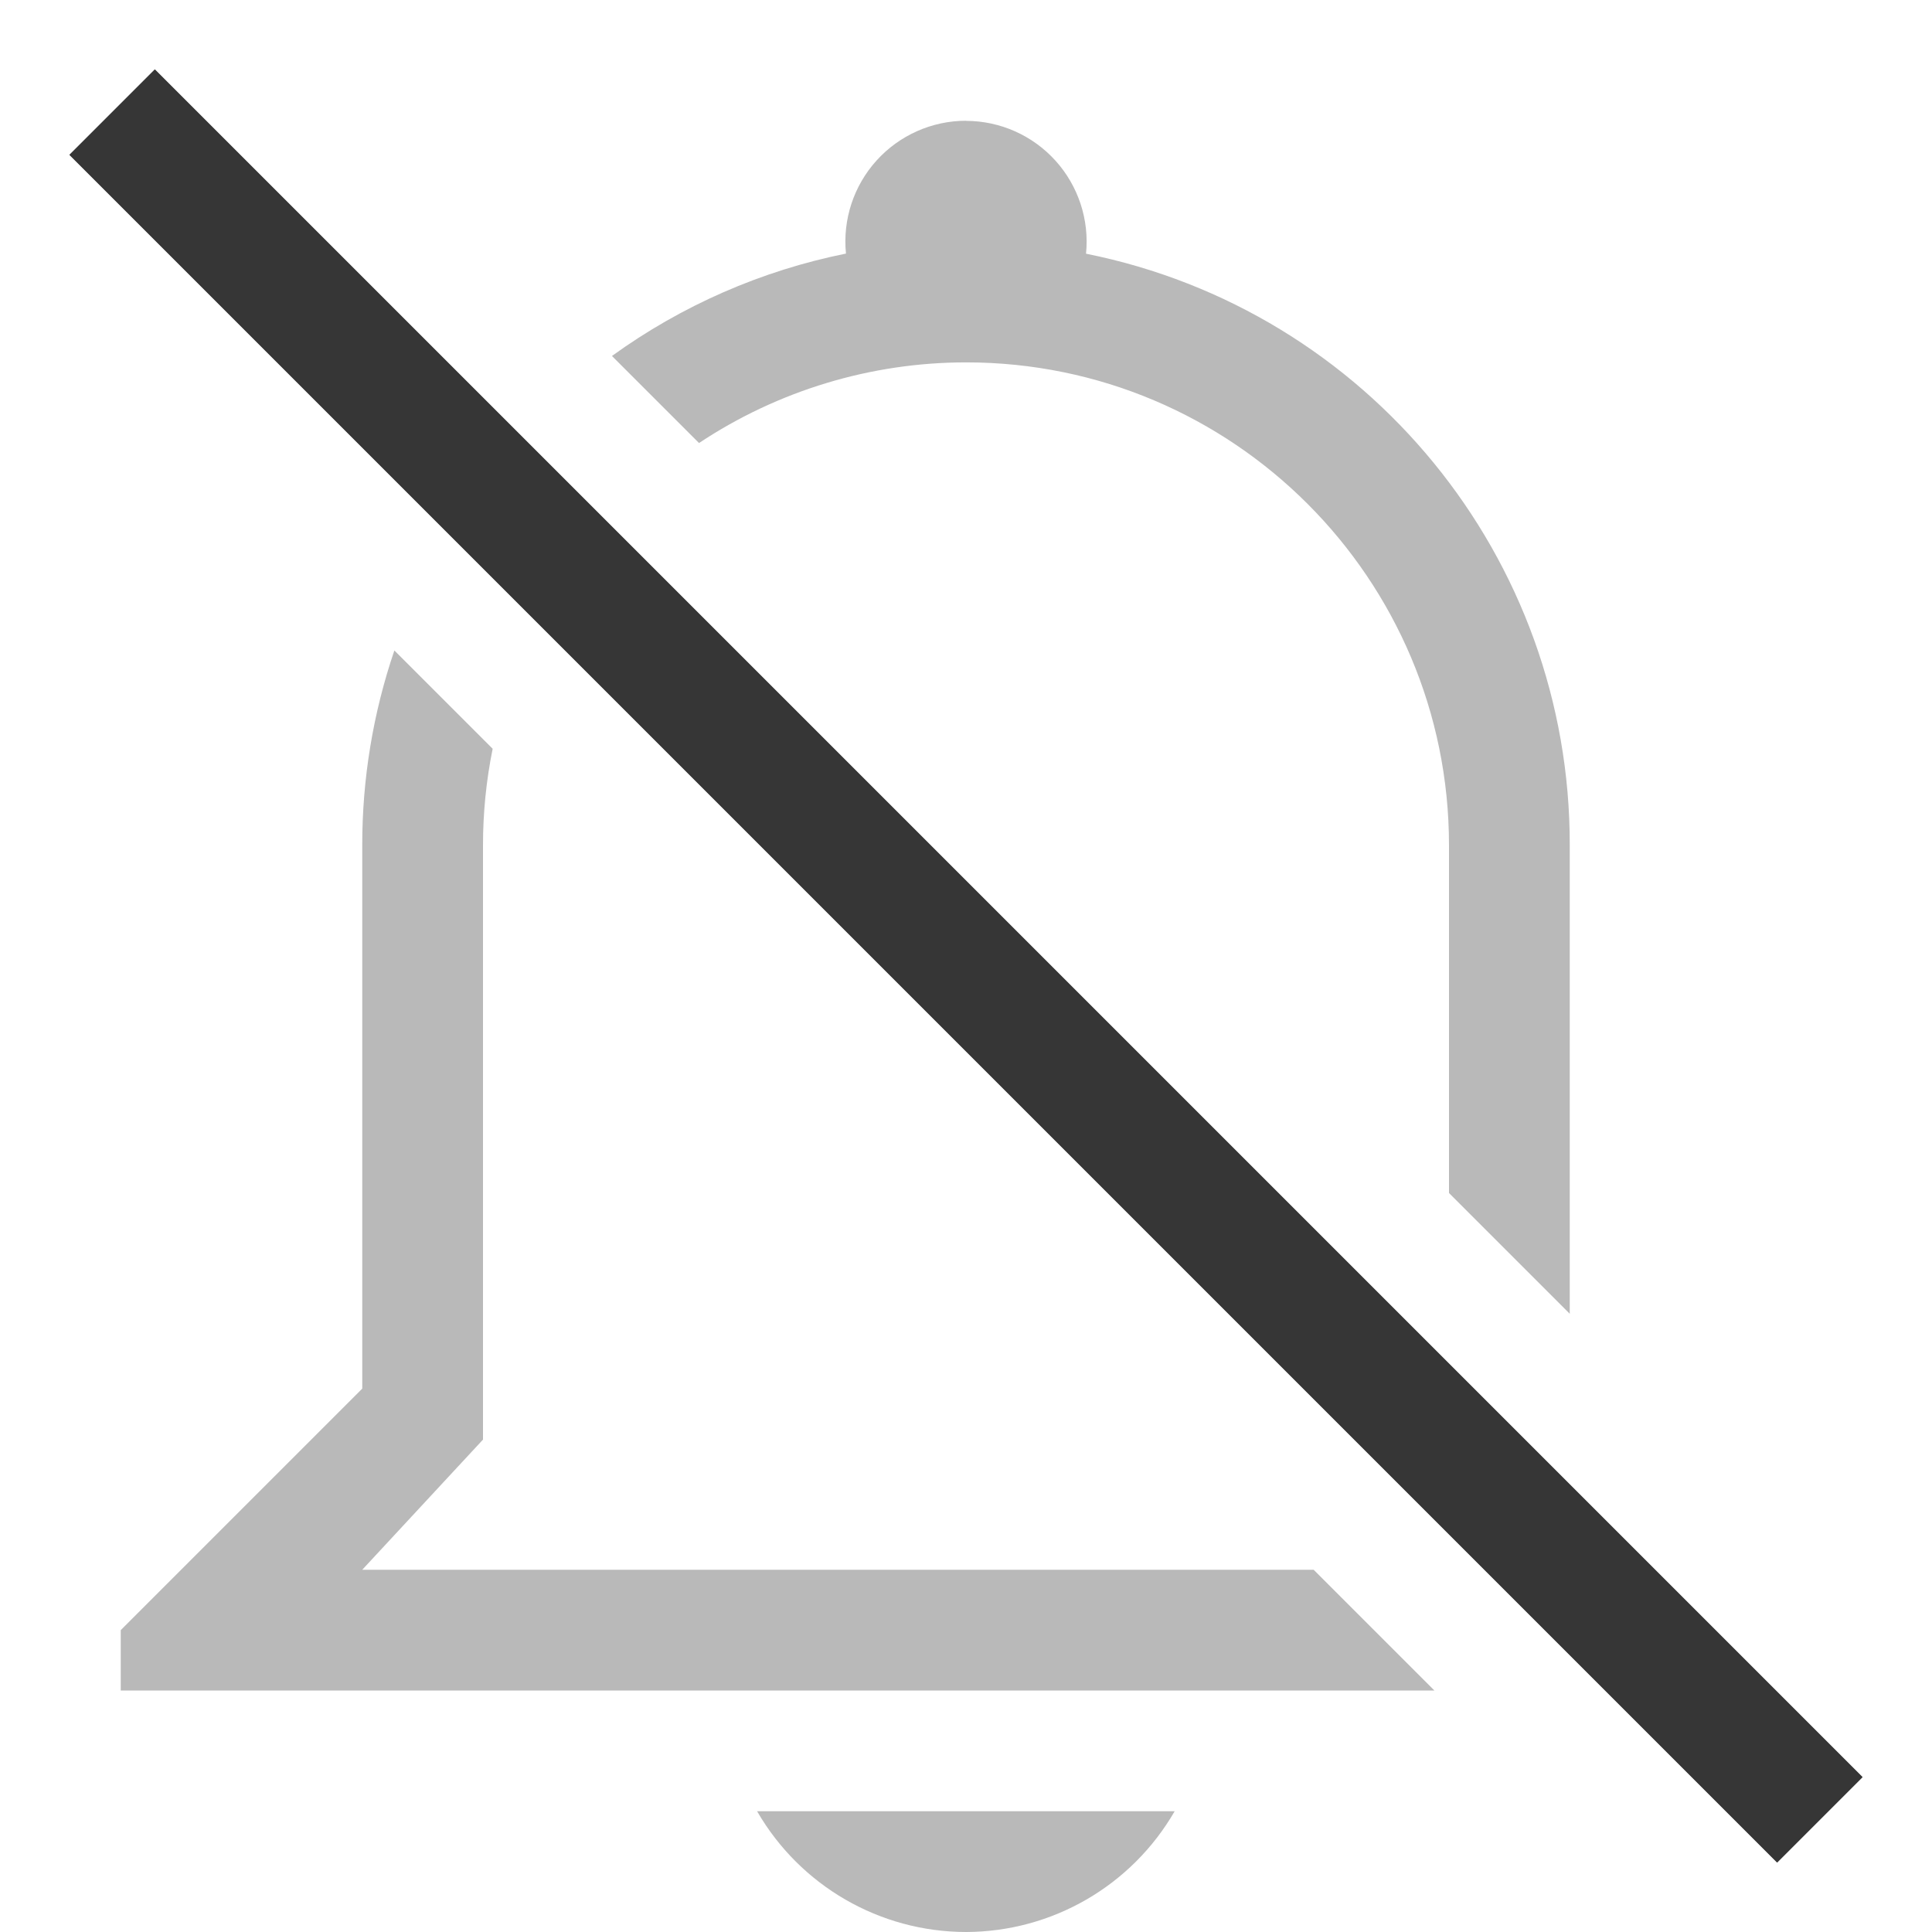
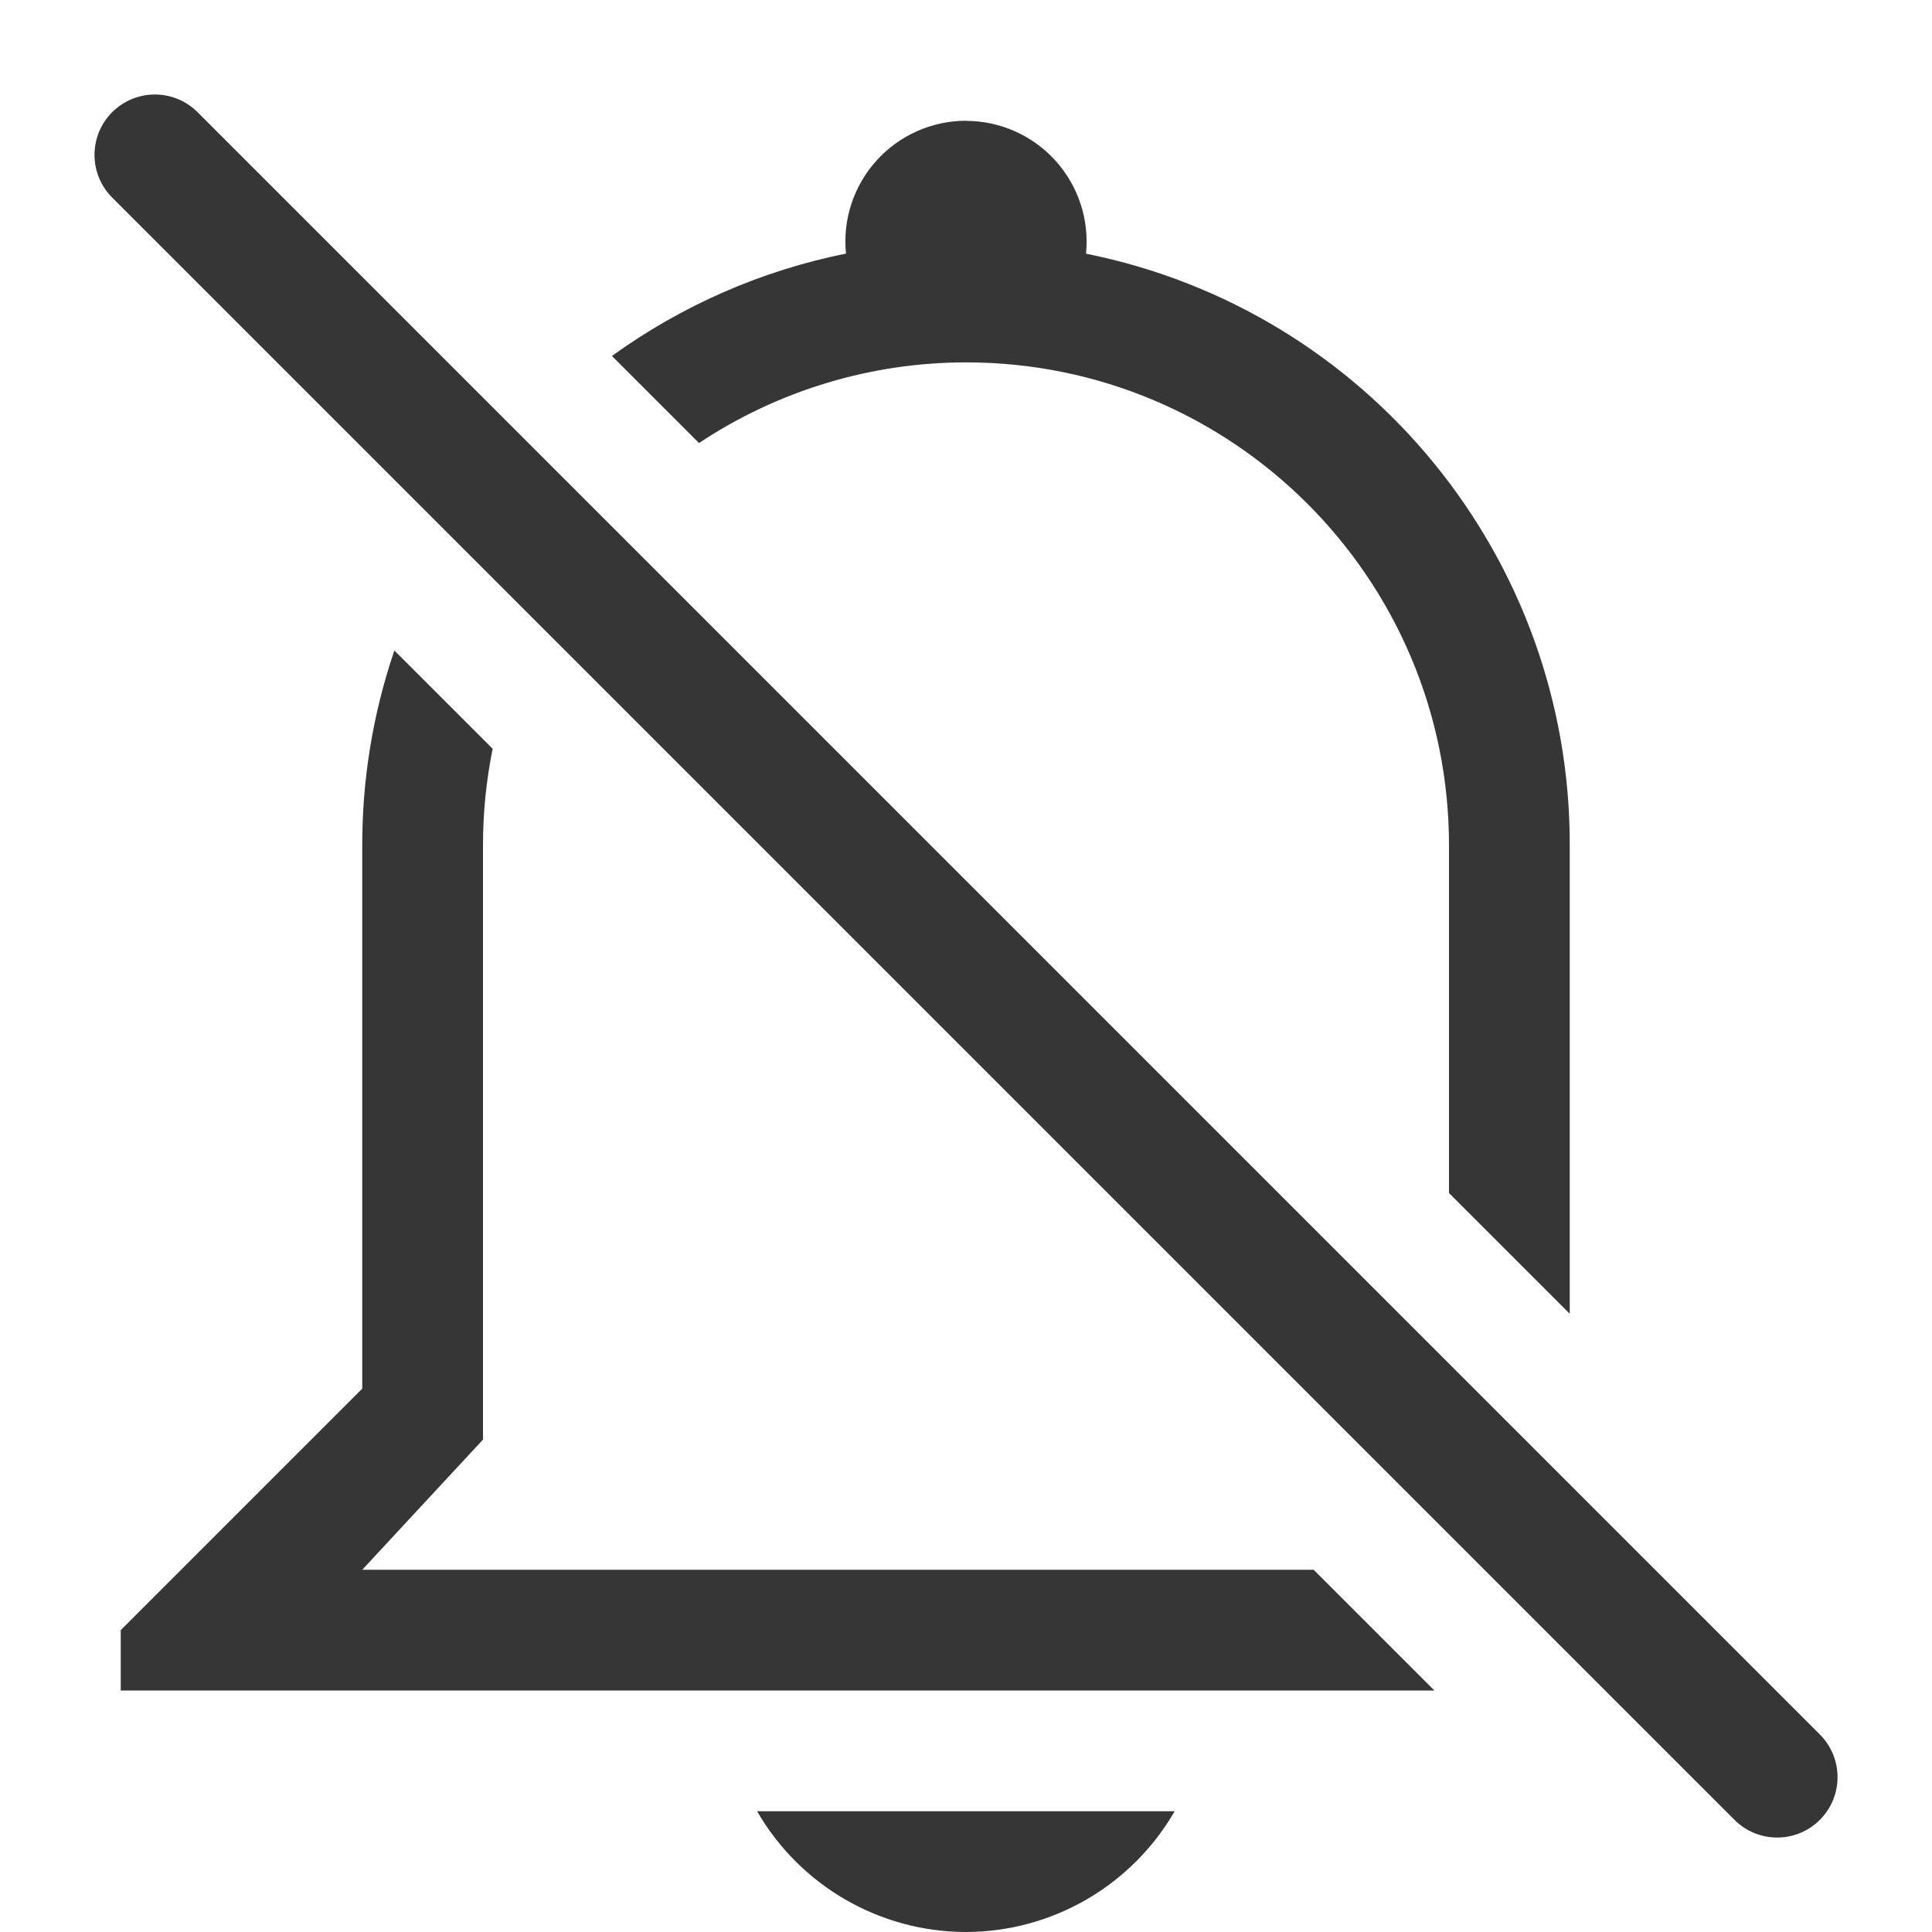
- <svg xmlns="http://www.w3.org/2000/svg" width="16" height="16" version="1.0" viewBox="0 0 16 16">
-   <path d="m8 1a1 1 0 0 0-0.994 1.1 4.988 4.988 0 0 0-1.938 0.848l0.721 0.721a4 4 0 0 1 2.211-0.668 4 4 0 0 1 4 4v2.879l1 1v-3.879a4.987 4.987 0 0 0-4.006-4.9 1 1 0 0 0-0.994-1.1zm-4.734 4.387a4.988 4.988 0 0 0-0.266 1.613v4.5l-2 2v0.5h10.879l-1-1h-7.879l1-1.078v-4.922a4 4 0 0 1 0.08-0.799l-0.814-0.814zm3.004 9.613a2 2 0 0 0 1.73 1 2 2 0 0 0 1.728-1h-3.459z" fill="#363636" opacity=".35" />
-   <rect transform="rotate(45)" x="1.314" y="-.5" width="20" height="1" rx="0" ry="0" fill="#363636" stroke-linecap="round" stroke-linejoin="round" stroke-width="2.236" style="paint-order:markers stroke fill" />
-   <path d="m1.282 0.575 14.142 14.142-0.707 0.707-14.142-14.142z" color="#000000" color-rendering="auto" dominant-baseline="auto" fill="#363636" image-rendering="auto" shape-rendering="auto" solid-color="#000000" stop-color="#000000" style="font-feature-settings:normal;font-variant-alternates:normal;font-variant-caps:normal;font-variant-east-asian:normal;font-variant-ligatures:normal;font-variant-numeric:normal;font-variant-position:normal;font-variation-settings:normal;inline-size:0;isolation:auto;mix-blend-mode:normal;paint-order:markers stroke fill;shape-margin:0;shape-padding:0;text-decoration-color:#000000;text-decoration-line:none;text-decoration-style:solid;text-indent:0;text-orientation:mixed;text-transform:none;white-space:normal" />
+ <svg xmlns="http://www.w3.org/2000/svg" width="16" height="16" version="1.0">
+   <path d="m8 1a1 1 0 0 0-0.994 1.1 4.988 4.988 0 0 0-1.938 0.848l0.721 0.721a4 4 0 0 1 2.211-0.668 4 4 0 0 1 4 4v2.879l1 1v-3.879a4.987 4.987 0 0 0-4.006-4.9 1 1 0 0 0-0.994-1.1zm-4.734 4.387a4.988 4.988 0 0 0-0.266 1.613v4.5l-2 2v0.5h10.879l-1-1h-7.879l1-1.078v-4.922a4 4 0 0 1 0.08-0.799l-0.814-0.814zm3.004 9.613a2 2 0 0 0 1.73 1 2 2 0 0 0 1.728-1h-3.459z" fill="#363636" />
+   <rect transform="rotate(45)" x="1.314" y="-.5" width="20" height="1" rx=".5" ry=".5" fill="#363636" />
</svg>
